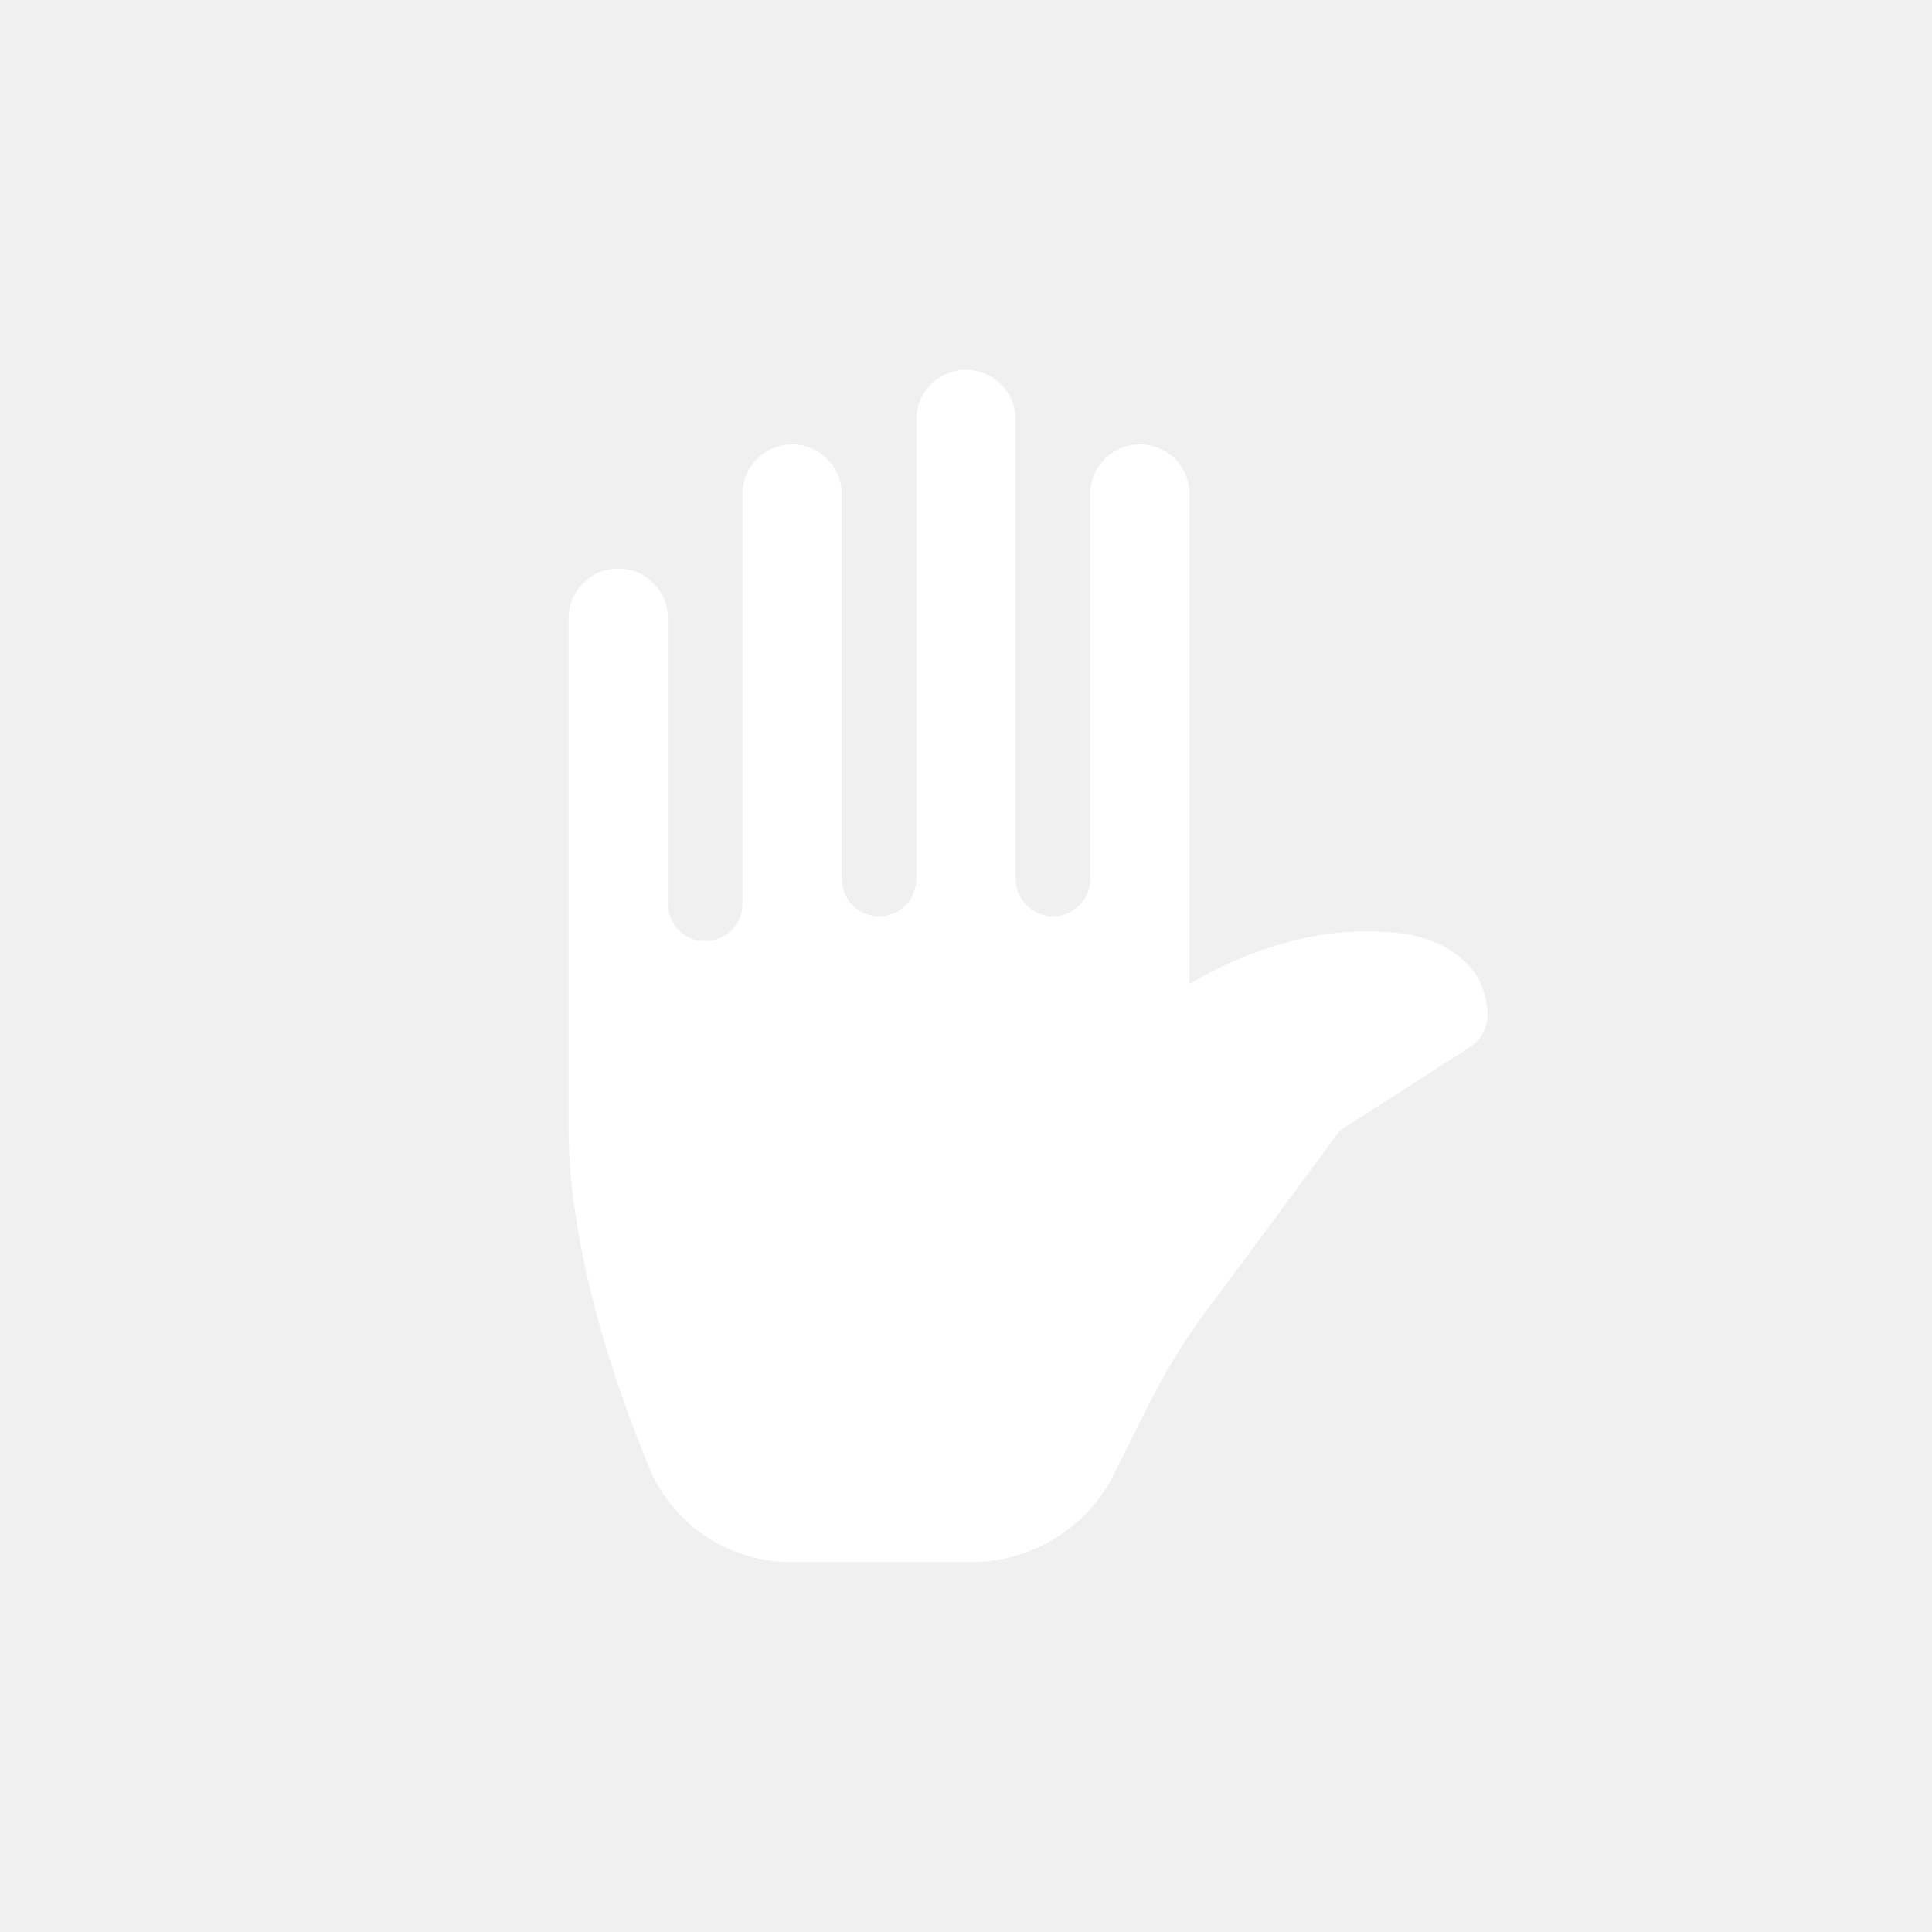
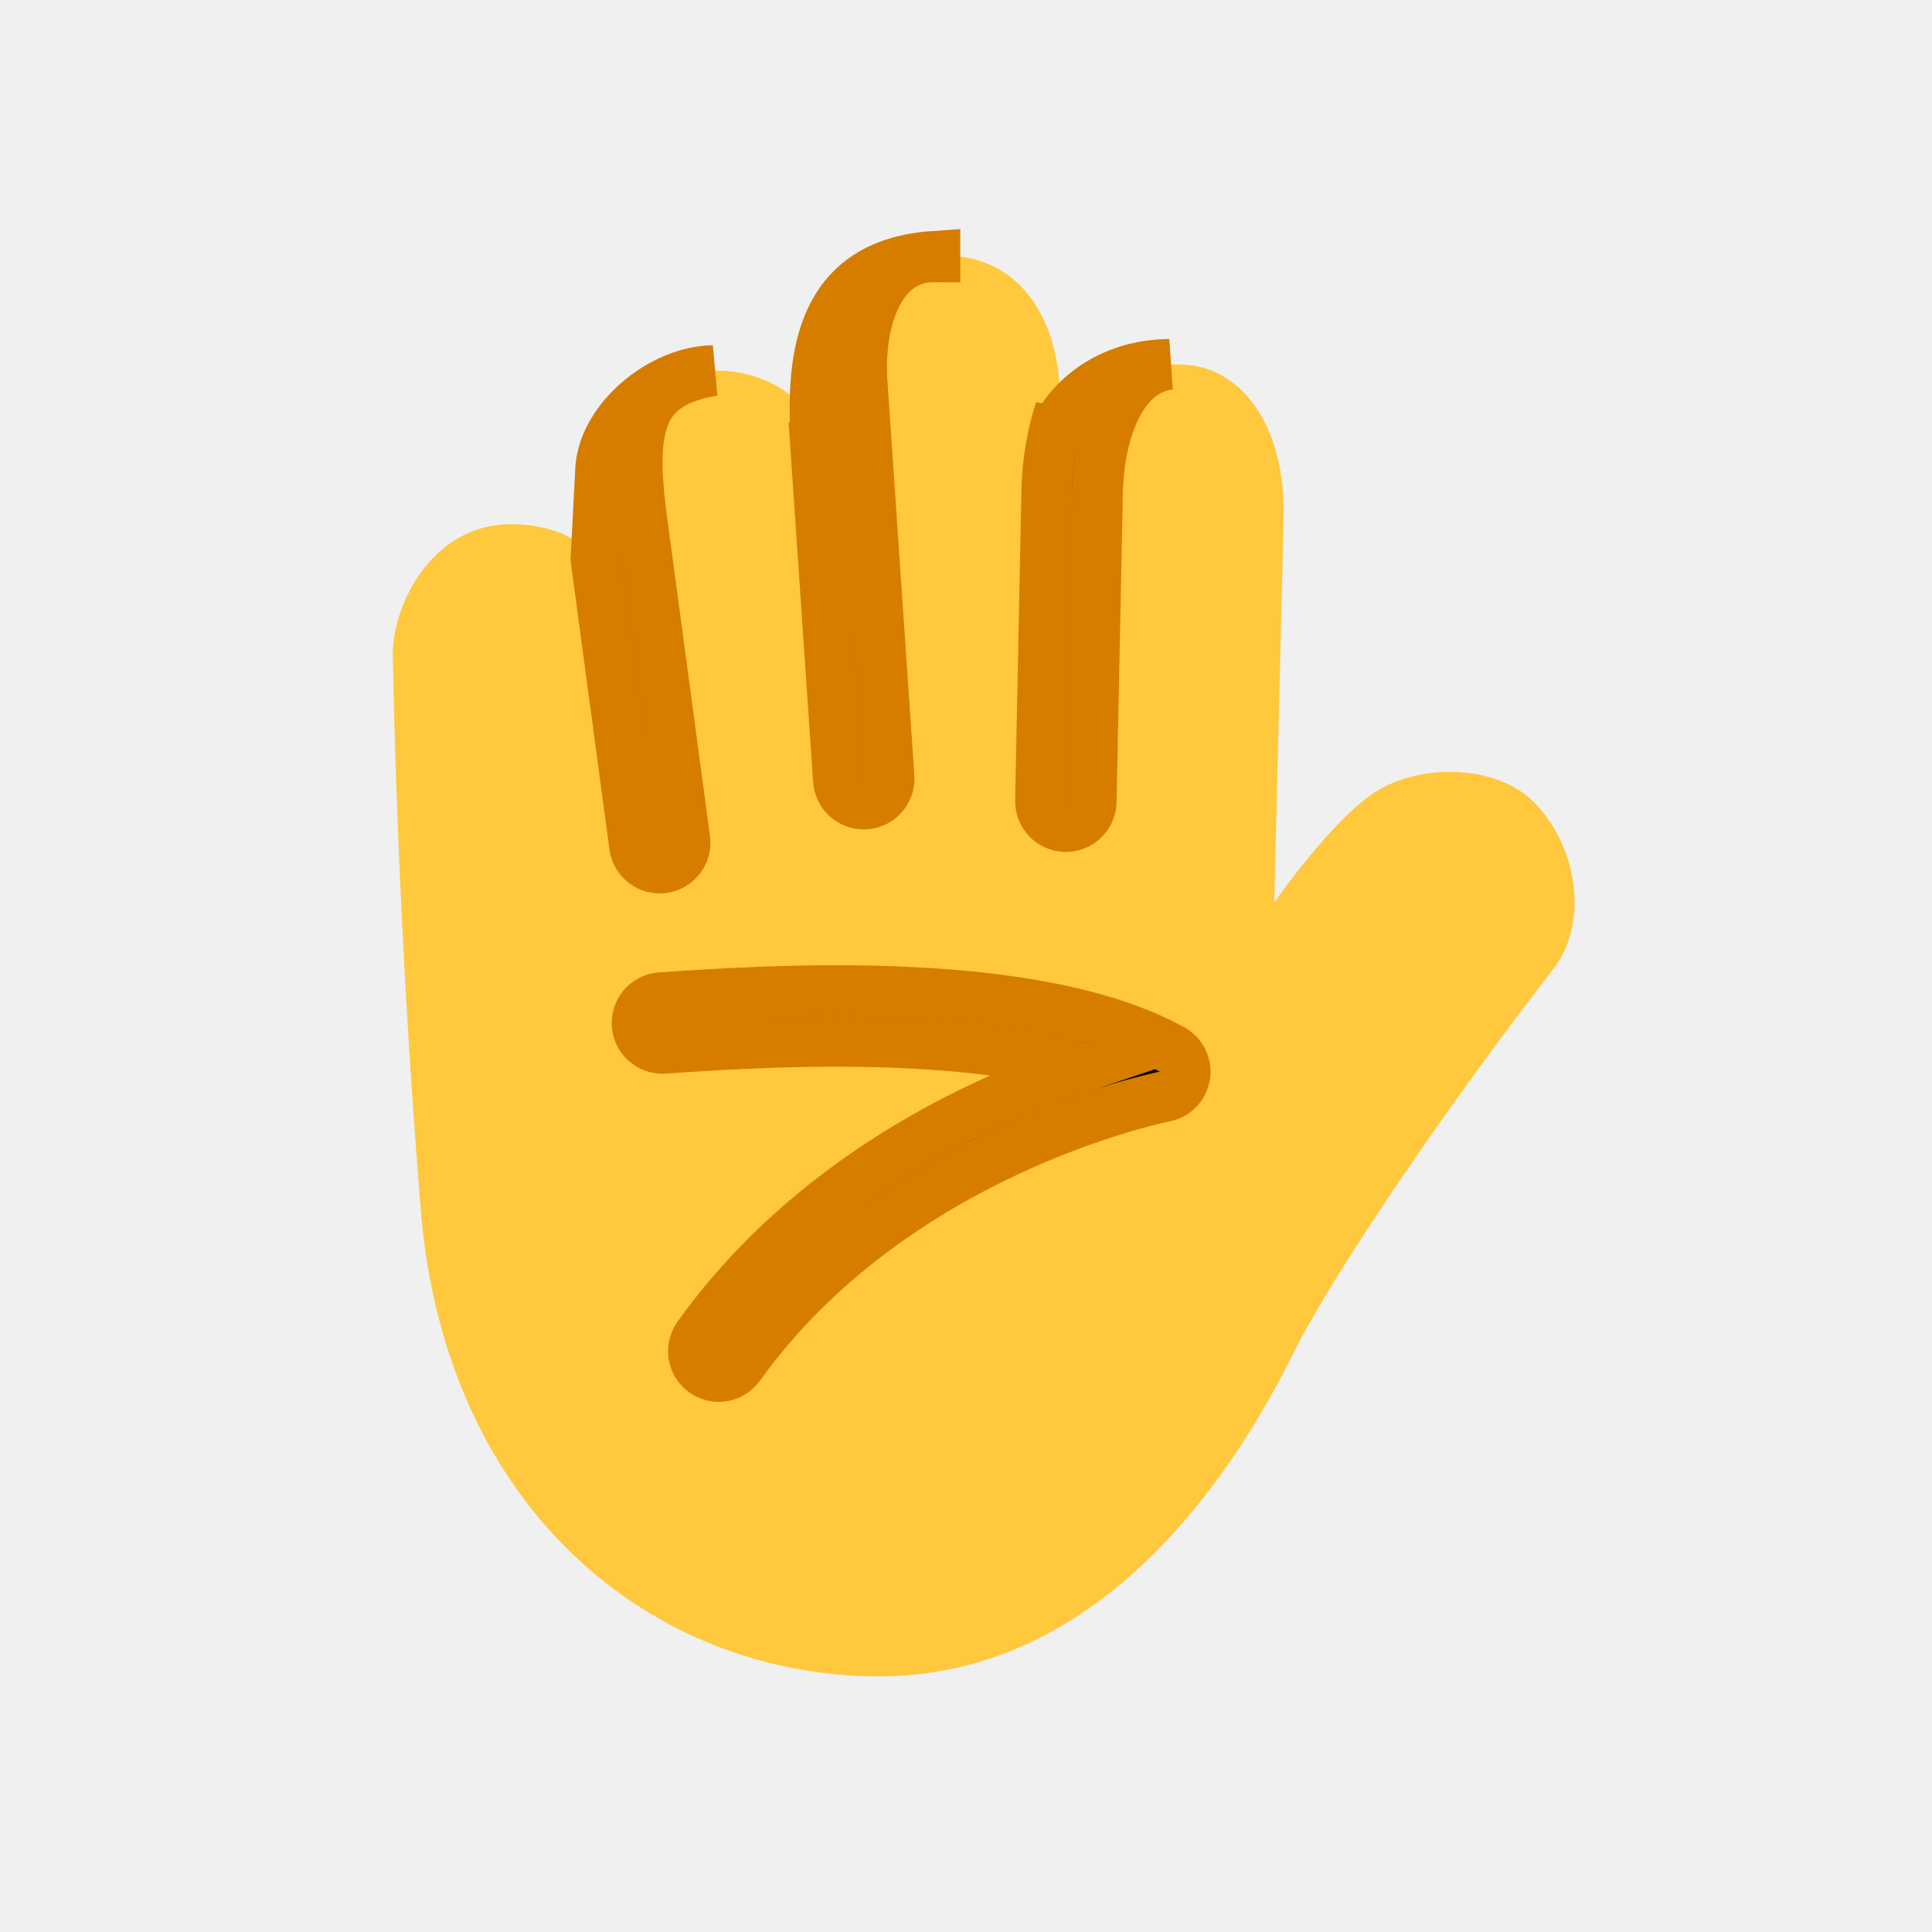
<svg xmlns="http://www.w3.org/2000/svg" width="144" height="144" viewBox="0 0 144 144">
-   <g transform="translate(20.160 20.160) scale(3.70286)" fill="#FFFFFF">
-     <path d="M13 3v9.25a.75.75 0 0 1-1.5 0V4.5a1 1 0 1 0-2 0v8.25a.75.75 0 0 1-1.5 0V7a1 1 0 1 0-2 0v10.25c0 2.52.98 5.3 1.64 6.89A3.1 3.1 0 0 0 10.5 26h3.6c1.23 0 2.36-.7 2.9-1.81l.7-1.4q.45-.9 1.03-1.7l2.8-3.78 2.62-1.68a.8.8 0 0 0 .35-.63q-.02-.74-.55-1.17c-.3-.26-.7-.4-1.06-.47a6 6 0 0 0-2.42.16 8 8 0 0 0-1.97.84V4.5a1 1 0 1 0-2 0v7.75a.75.75 0 0 1-1.5 0V3a1 1 0 1 0-2 0" />
+   <g transform="translate(11.520 11.520) scale(3.78)">
+     <path fill="#ffc83d" d="M7.017 7.29c1.297 0 1.686.71 1.686.71l.094-1.828c.078-.96 1.2-1.913 2.251-1.913 1.436 0 1.983 1.038 1.983 1.038-.094-2.203.703-3.304 2.68-3.304 1.601.1 2.26 1.624 2.133 3.304 0 0 .672-1.313 2.53-1.147 1.047.093 1.892 1.147 1.892 2.912l-.188 7.688s1.19-1.723 2.078-2.234c.888-.512 2.354-.48 3.079.29.851.905 1.006 2.323.395 3.187-2.286 2.944-4.474 6.226-5.146 7.585-1.792 3.627-4.53 6.429-8.195 6.429-4.445 0-8.553-3.257-9.039-9.195-.486-5.937-.548-10.803-.548-10.803-.08-1.047.743-2.719 2.315-2.719" />
+     <path fill="#d67d00" d="m13.952 4.499.531 7.773a.5.5 0 0 1-.998.069l-.484-7.095.03.05c-.088-2.078.615-3.175 2.356-3.292v.012c-.477-.004-.834.22-1.084.635-.262.434-.401 1.08-.351 1.848M17.844 5.297q.009-.13.013-.26a5.5 5.5 0 0 0-.263 1.555V6.6l-.125 6.14a.5.5 0 1 0 1 .021l.125-6.137c.026-.772.203-1.42.489-1.859.237-.364.543-.58.932-.629-1.587.02-2.171 1.162-2.171 1.162M10.036 17.624c1.163-.083 2.956-.192 4.77-.108 1.232.057 2.437.202 3.45.486a18 18 0 0 0-1.794.713c-1.82.842-4.074 2.264-5.735 4.577a.5.5 0 1 0 .812.583c1.526-2.125 3.616-3.453 5.343-4.252a16.5 16.5 0 0 1 2.172-.825 12 12 0 0 1 .81-.213l.04-.009.01-.001h.001a.5.5 0 0 0 .146-.93c-1.382-.758-3.352-1.042-5.209-1.128-1.876-.087-3.717.026-4.888.11a.5.5 0 0 0 .072.997M8.704 7.98l.093-1.808c.077-.95 1.179-1.894 2.22-1.913-.45.073-.75.204-.952.356a1.2 1.2 0 0 0-.414.557c-.181.477-.156 1.118-.061 1.89l.865 6.434a.5.5 0 1 1-.991.133z" />
+     <path stroke="#d67d00" d="m13.952 4.499.531 7.773a.5.5 0 0 1-.998.069l-.484-7.095.03.05c-.088-2.078.615-3.175 2.356-3.292v.012c-.477-.004-.834.22-1.084.635-.262.434-.401 1.08-.351 1.848ZM17.844 5.297q.009-.13.013-.26a5.5 5.5 0 0 0-.263 1.555V6.6l-.125 6.14a.5.5 0 1 0 1 .021l.125-6.137c.026-.772.203-1.42.489-1.859.237-.364.543-.58.932-.629-1.587.02-2.171 1.162-2.171 1.162ZM10.036 17.624c1.163-.083 2.956-.192 4.77-.108 1.232.057 2.437.202 3.45.486a18 18 0 0 0-1.794.713c-1.82.842-4.074 2.264-5.735 4.577a.5.5 0 1 0 .812.583c1.526-2.125 3.616-3.453 5.343-4.252a16.5 16.5 0 0 1 2.172-.825 12 12 0 0 1 .81-.213l.04-.009.01-.001h.001a.5.5 0 0 0 .146-.93c-1.382-.758-3.352-1.042-5.209-1.128-1.876-.087-3.717.026-4.888.11a.5.5 0 0 0 .072.997ZM8.704 7.98l.093-1.808c.077-.95 1.179-1.894 2.22-1.913-.45.073-.75.204-.952.356a1.2 1.2 0 0 0-.414.557c-.181.477-.156 1.118-.061 1.89l.865 6.434a.5.5 0 1 1-.991.133z" />
  </g>
</svg>
